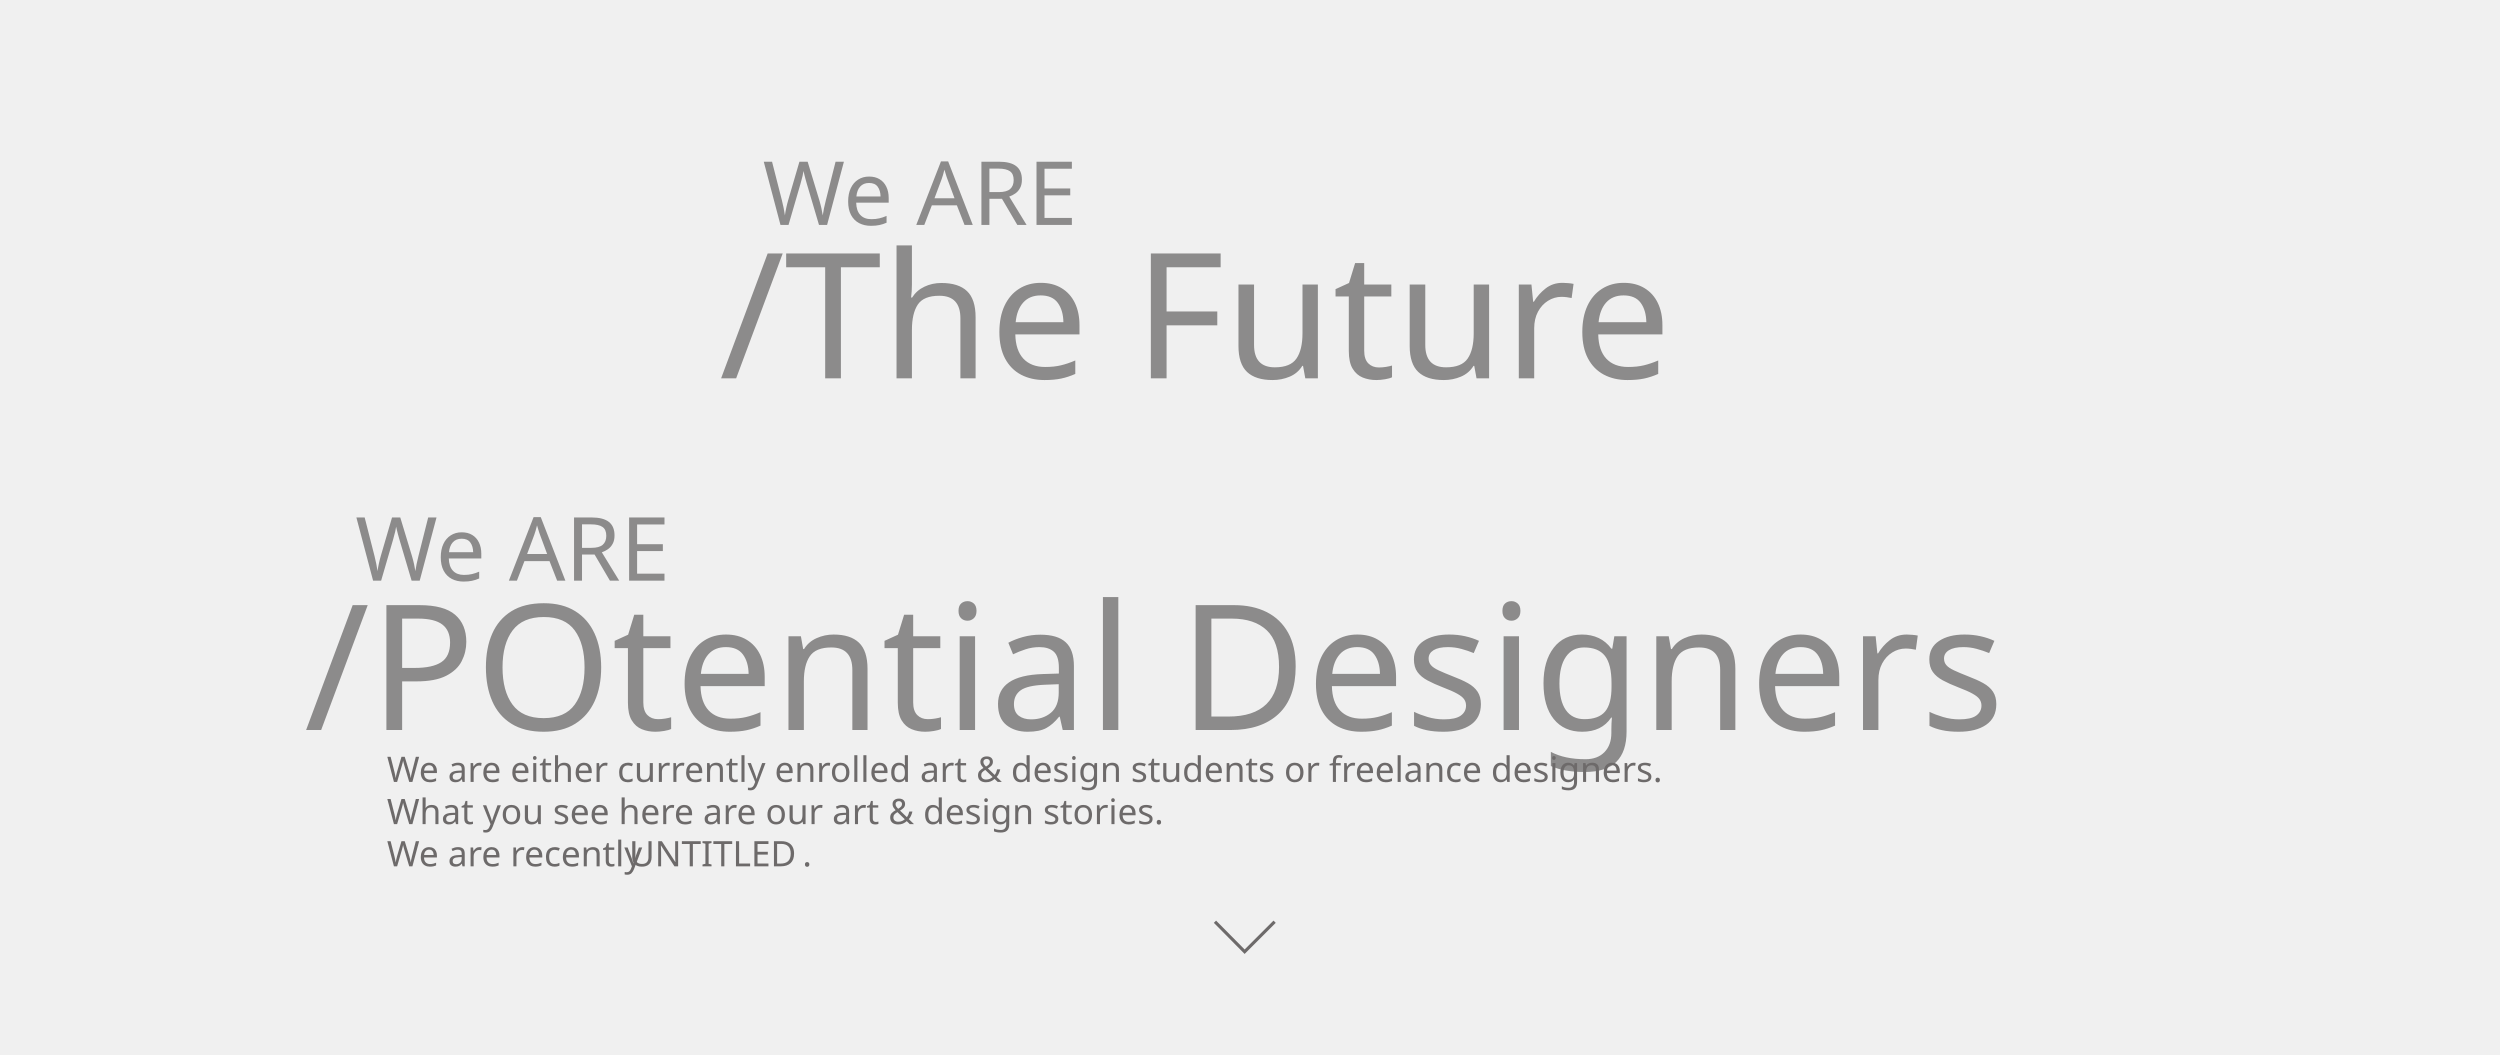
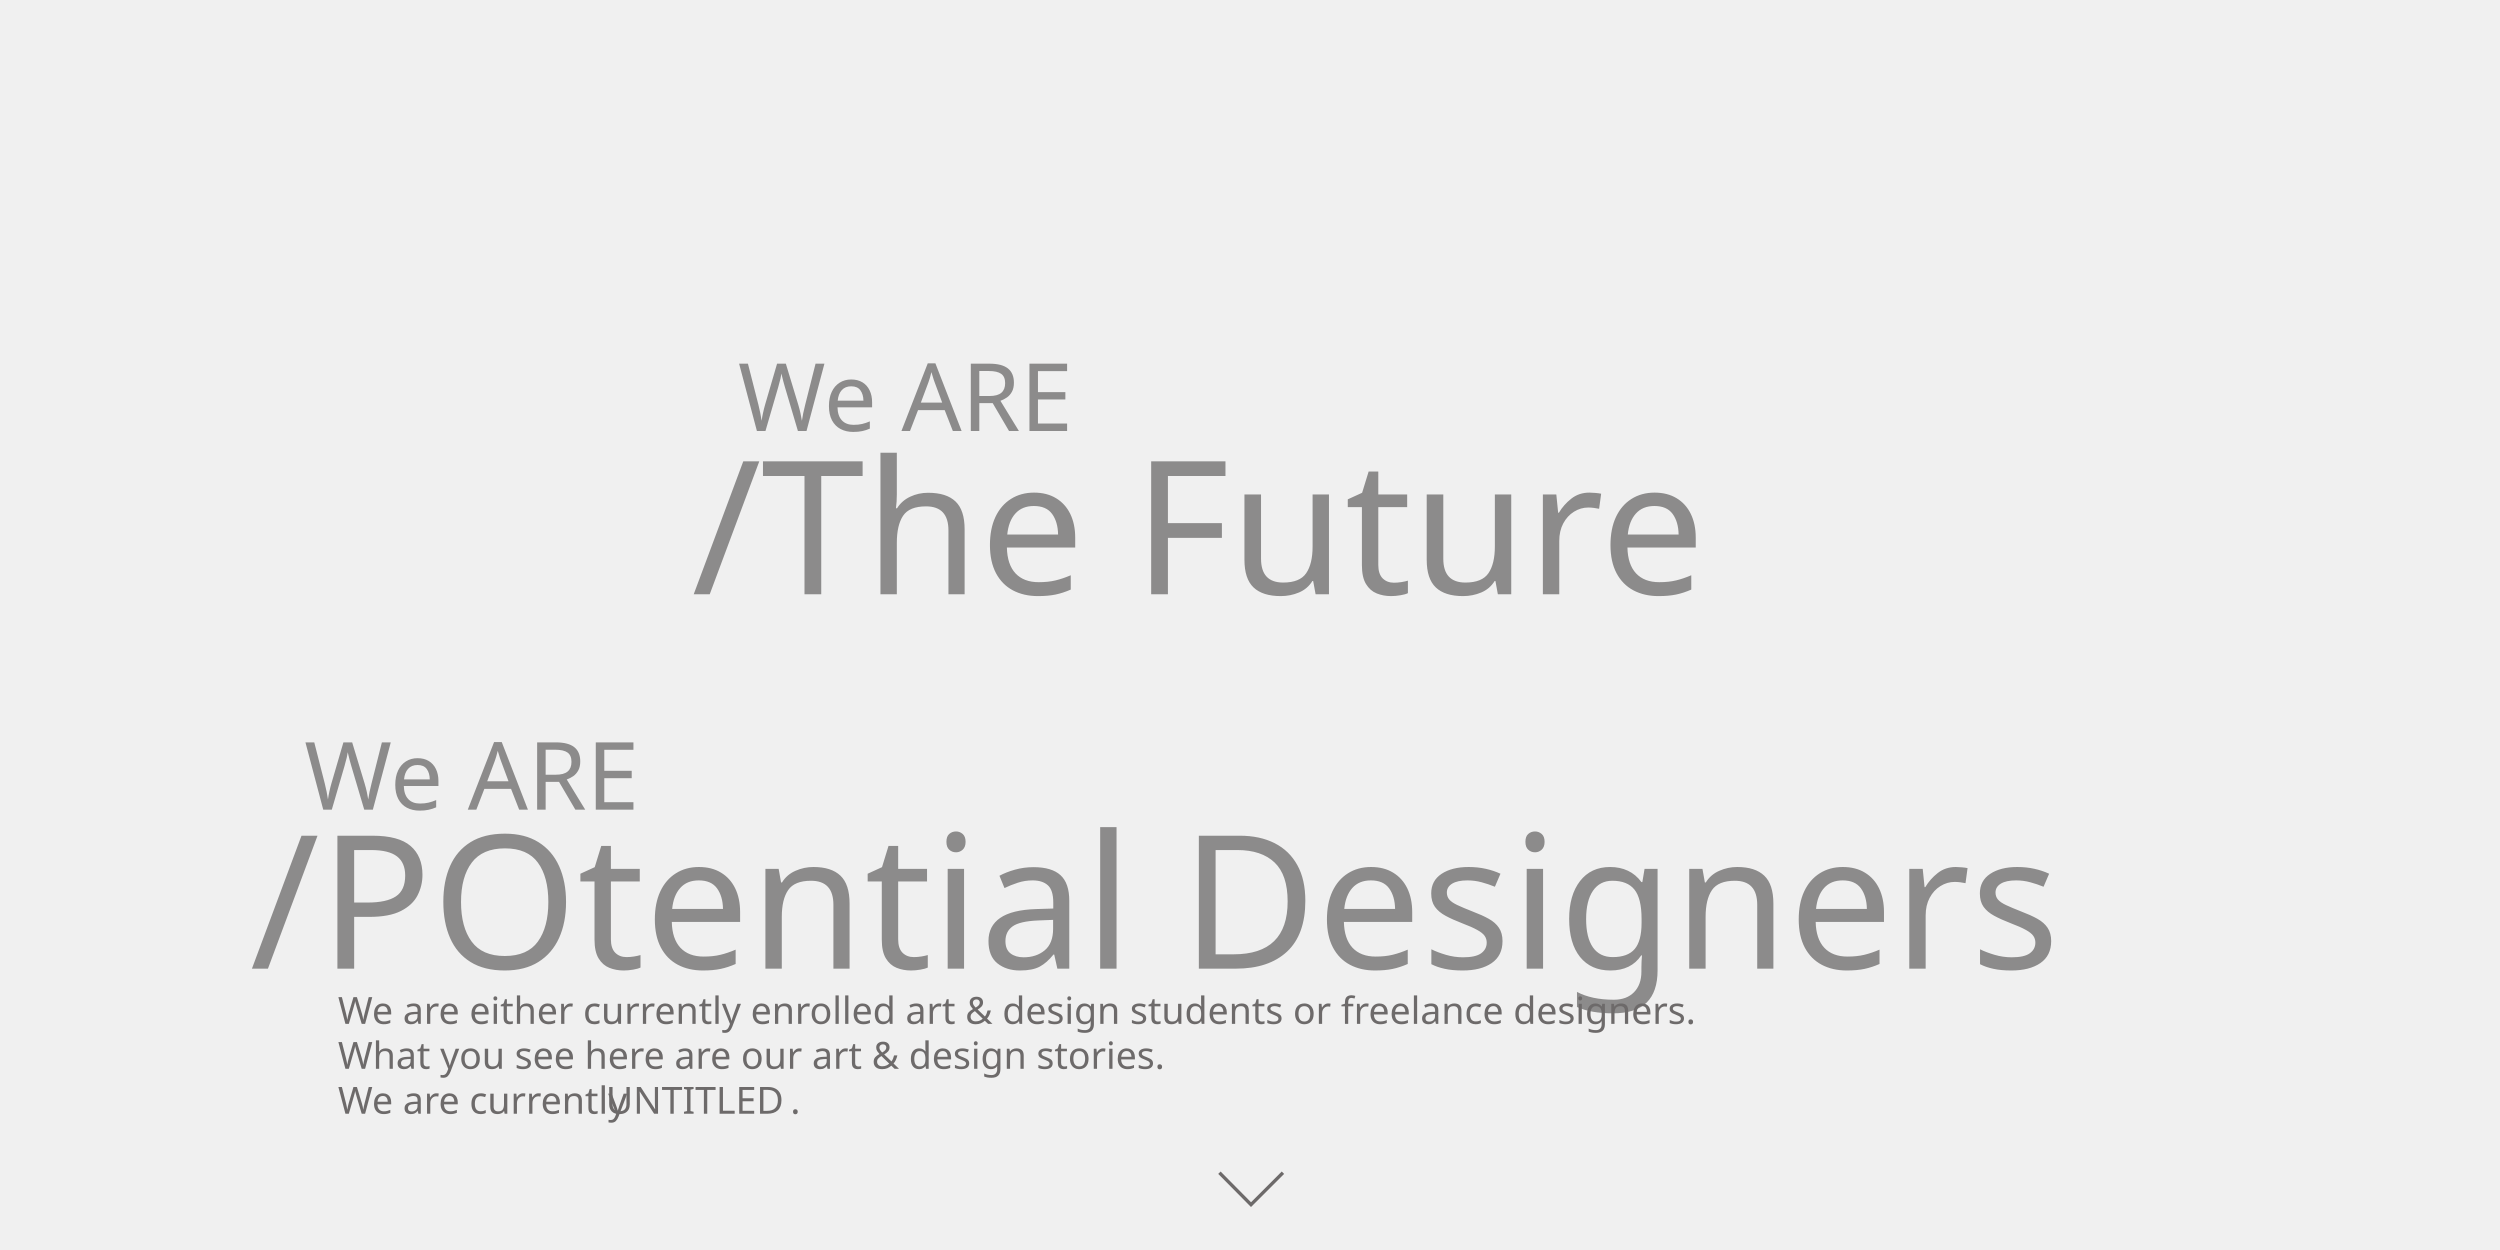
- <svg xmlns="http://www.w3.org/2000/svg" version="1.1" id="Layer_1" x="0px" y="0px" viewBox="0 278 792 334" enable-background="new 0 278 792 334" xml:space="preserve">
-   <text transform="matrix(1 0 0 1 227.9018 397.8521)" fill="#8C8B8B" font-family="'Panton-LightCaps'" font-size="55.406">/The Future</text>
-   <text transform="matrix(1 0 0 1 96.4282 509.2705)" fill="#8C8B8B" font-family="'Panton-LightCaps'" font-size="55.406">/POtential Designers</text>
-   <text transform="matrix(1 0 0 1 122.5606 552.4473)" fill="#6D6A6A" font-family="'HelveticaNeue-Light'" font-size="11.142">We are recently</text>
-   <text transform="matrix(1 0 0 1 201.2959 552.4473)" fill="#6D6A6A" font-family="'HelveticaNeue-Light'" font-size="11.142"> </text>
-   <text transform="matrix(1 0 0 1 199.2959 552.4473)" fill="#6D6A6A" font-family="'HelveticaNeue-Medium'" font-size="11.142">UNTITLED</text>
-   <text transform="matrix(1 0 0 1 254.2124 552.4473)" fill="#6D6A6A" font-family="'HelveticaNeue-Medium'" font-size="11.142">.</text>
-   <text transform="matrix(1 0 0 1 122.5606 525.707)" fill="#6D6A6A" font-family="'HelveticaNeue-Light'" font-size="11.142">We are either currently enrolled art &amp; design students or freelance designers.</text>
-   <text transform="matrix(1 0 0 1 201.2959 539.0771)" fill="#6D6A6A" font-family="'HelveticaNeue-Light'" font-size="11.142"> </text>
+ <svg xmlns="http://www.w3.org/2000/svg" version="1.1" id="Layer_1" x="0px" y="0px" viewBox="22 228 744 372" enable-background="new 22 228 744 372" xml:space="preserve">
+   <text transform="matrix(1 0 0 1 227.9018 404.8521)" fill="#8C8B8B" font-family="'Panton-LightCaps'" font-size="55.406">/The Future</text>
+   <text transform="matrix(1 0 0 1 96.4282 516.2705)" fill="#8C8B8B" font-family="'Panton-LightCaps'" font-size="55.406">/POtential Designers</text>
+   <text transform="matrix(1 0 0 1 122.5606 559.4473)" fill="#6D6A6A" font-family="'HelveticaNeue-Light'" font-size="11.142">We are currently</text>
+   <text transform="matrix(1 0 0 1 201.2959 559.4473)" fill="#6D6A6A" font-family="'HelveticaNeue-Light'" font-size="11.142"> </text>
+   <text transform="matrix(1 0 0 1 202.2959 559.4473)" fill="#6D6A6A" font-family="'HelveticaNeue-Medium'" font-size="11.142">UNTITLED</text>
+   <text transform="matrix(1 0 0 1 257.2124 559.4473)" fill="#6D6A6A" font-family="'HelveticaNeue-Medium'" font-size="11.142">.</text>
+   <text transform="matrix(1 0 0 1 122.5606 532.707)" fill="#6D6A6A" font-family="'HelveticaNeue-Light'" font-size="11.142">We are either currently enrolled art &amp; design students or freelance designers.</text>
+   <text transform="matrix(1 0 0 1 201.2959 546.0771)" fill="#6D6A6A" font-family="'HelveticaNeue-Light'" font-size="11.142"> </text>
  <g>
-     <text transform="matrix(1 0 0 1 241.6152 349.2617)" fill="#8C8B8B" font-family="'Panton-LightCaps'" font-size="28.058">We ARE</text>
+     <text transform="matrix(1 0 0 1 241.6152 356.2617)" fill="#8C8B8B" font-family="'Panton-LightCaps'" font-size="28.058">We ARE</text>
  </g>
  <g>
-     <text transform="matrix(1 0 0 1 112.5557 461.9619)" fill="#8C8B8B" font-family="'Panton-LightCaps'" font-size="28.058">We ARE</text>
+     <text transform="matrix(1 0 0 1 112.5557 468.9619)" fill="#8C8B8B" font-family="'Panton-LightCaps'" font-size="28.058">We ARE</text>
  </g>
  <g>
-     <path fill="#FFFFFF" d="M-14.4,720.1c0-9.3,0-18.6,0-27.9c11.1,0,22.3,0,33.4,0c0,9.3,0,18.6,0,27.9   C7.9,720.1-3.2,720.1-14.4,720.1z M1.2,703.6c2,2.2,3.6,3.8,5.1,5.5c1.2,1.3,1.9,0.8,2.2-0.1c-2.6-2.7-5-5.1-7.6-7.8   c-1.9,2-4.1,4.2-6.1,6.4c-0.4,0.5-0.3,1.3-0.5,1.9c0.6-0.1,1.5,0,1.9-0.5C-2.1,707.4-0.6,705.6,1.2,703.6z" />
-     <path d="M1.2,703.6c-1.9,2-3.3,3.8-4.9,5.4c-0.4,0.4-1.2,0.3-1.9,0.5c0.1-0.6,0.1-1.5,0.5-1.9c2-2.2,4.2-4.4,6.1-6.4   c2.6,2.7,5,5.1,7.6,7.8c-0.4,1-1.1,1.4-2.2,0.1C4.8,707.4,3.2,705.8,1.2,703.6z" />
+     <path fill="#FFFFFF" d="M-14.4,859.1c0-9.3,0-18.6,0-27.9c11.1,0,22.3,0,33.4,0c0,9.3,0,18.6,0,27.9   C7.9,859.1-3.2,859.1-14.4,859.1z M1.2,842.6c2,2.2,3.6,3.8,5.1,5.5c1.2,1.3,1.9,0.8,2.2-0.1c-2.6-2.7-5-5.1-7.6-7.8   c-1.9,2-4.1,4.2-6.1,6.4c-0.4,0.5-0.3,1.3-0.5,1.9c0.6-0.1,1.5,0,1.9-0.5C-2.1,846.4-0.6,844.6,1.2,842.6z" />
+     <path d="M1.2,842.6c-1.9,2-3.3,3.8-4.9,5.4c-0.4,0.4-1.2,0.3-1.9,0.5c0.1-0.6,0.1-1.5,0.5-1.9c2-2.2,4.2-4.4,6.1-6.4   c2.6,2.7,5,5.1,7.6,7.8c-0.4,1-1.1,1.4-2.2,0.1C4.8,846.4,3.2,844.8,1.2,842.6z" />
  </g>
  <g>
-     <path fill="#FFFFFF" d="M210.3,821.8c0-10.2,0-20.4,0-30.6c13,0,26,0,39,0c0,10.2,0,20.4,0,30.6   C236.3,821.8,223.3,821.8,210.3,821.8z M229.3,810.1c-2.5-2.6-4.6-4.7-6.7-7c-1.3-1.4-2.6-1.4-3.9,0c-1.4,1.4-1.3,2.6,0.1,3.9   c2.9,2.8,5.8,5.7,8.5,8.5c1.4,1.4,2.5,1.5,3.9,0.1c2.8-2.9,5.7-5.7,8.5-8.5c1.3-1.3,1.6-2.5,0.2-4c-1.5-1.5-2.7-1.4-4.1,0.1   C233.8,805.4,231.8,807.5,229.3,810.1z" />
-     <path d="M229.3,810.1c2.4-2.5,4.5-4.6,6.5-6.9c1.4-1.5,2.7-1.6,4.1-0.1c1.4,1.4,1.2,2.7-0.2,4c-2.9,2.8-5.7,5.7-8.5,8.5   c-1.4,1.4-2.6,1.3-3.9-0.1c-2.8-2.9-5.7-5.8-8.5-8.5c-1.4-1.3-1.5-2.5-0.1-3.9c1.4-1.4,2.6-1.5,3.9,0   C224.8,805.3,226.9,807.5,229.3,810.1z" />
+     <path fill="#FFFFFF" d="M210.3,960.8c0-10.2,0-20.4,0-30.6c13,0,26,0,39,0c0,10.2,0,20.4,0,30.6   C236.3,960.8,223.3,960.8,210.3,960.8z M229.3,949.1c-2.5-2.6-4.6-4.7-6.7-7c-1.3-1.4-2.6-1.4-3.9,0c-1.4,1.4-1.3,2.6,0.1,3.9   c2.9,2.8,5.8,5.7,8.5,8.5c1.4,1.4,2.5,1.5,3.9,0.1c2.8-2.9,5.7-5.7,8.5-8.5c1.3-1.3,1.6-2.5,0.2-4c-1.5-1.5-2.7-1.4-4.1,0.1   C233.8,944.4,231.8,946.5,229.3,949.1z" />
+     <path d="M229.3,949.1c2.4-2.5,4.5-4.6,6.5-6.9c1.4-1.5,2.7-1.6,4.1-0.1c1.4,1.4,1.2,2.7-0.2,4c-2.9,2.8-5.7,5.7-8.5,8.5   c-1.4,1.4-2.6,1.3-3.9-0.1c-2.8-2.9-5.7-5.8-8.5-8.5c-1.4-1.3-1.5-2.5-0.1-3.9s2.6-1.5,3.9,0C224.8,944.3,226.9,946.5,229.3,949.1z   " />
  </g>
-   <path fill="#8C8B8B" d="M396.6,643.7c2.4-2.5,4.5-4.6,6.5-6.9c1.4-1.5,2.7-1.6,4.1-0.1c1.4,1.4,1.2,2.7-0.2,4  c-2.9,2.8-5.7,5.7-8.5,8.5c-1.4,1.4-2.6,1.3-3.9-0.1c-2.8-2.9-5.7-5.8-8.5-8.5c-1.4-1.3-1.5-2.5-0.1-3.9c1.4-1.4,2.6-1.5,3.9,0  C391.9,638.9,394.1,641.2,396.6,643.7z" />
-   <polyline fill="none" stroke="#6D6A6A" stroke-miterlimit="10" points="384.9,570 394.3,579.5 403.8,570 " />
-   <text transform="matrix(1 0 0 1 122.5606 539.0771)" fill="#6D6A6A" font-family="'HelveticaNeue-Light'" font-size="11.142">What you see here are our art &amp; design stories.</text>
+   <path fill="#8C8B8B" d="M396.6,650.7c2.4-2.5,4.5-4.6,6.5-6.9c1.4-1.5,2.7-1.6,4.1-0.1c1.4,1.4,1.2,2.7-0.2,4  c-2.9,2.8-5.7,5.7-8.5,8.5c-1.4,1.4-2.6,1.3-3.9-0.1c-2.8-2.9-5.7-5.8-8.5-8.5c-1.4-1.3-1.5-2.5-0.1-3.9s2.6-1.5,3.9,0  C391.9,645.9,394.1,648.2,396.6,650.7z" />
+   <polyline fill="none" stroke="#6D6A6A" stroke-miterlimit="10" points="384.9,577 394.3,586.5 403.8,577 " />
+   <text transform="matrix(1 0 0 1 122.5606 546.0771)" fill="#6D6A6A" font-family="'HelveticaNeue-Light'" font-size="11.142">What you see here are our art &amp; design stories.</text>
</svg>
